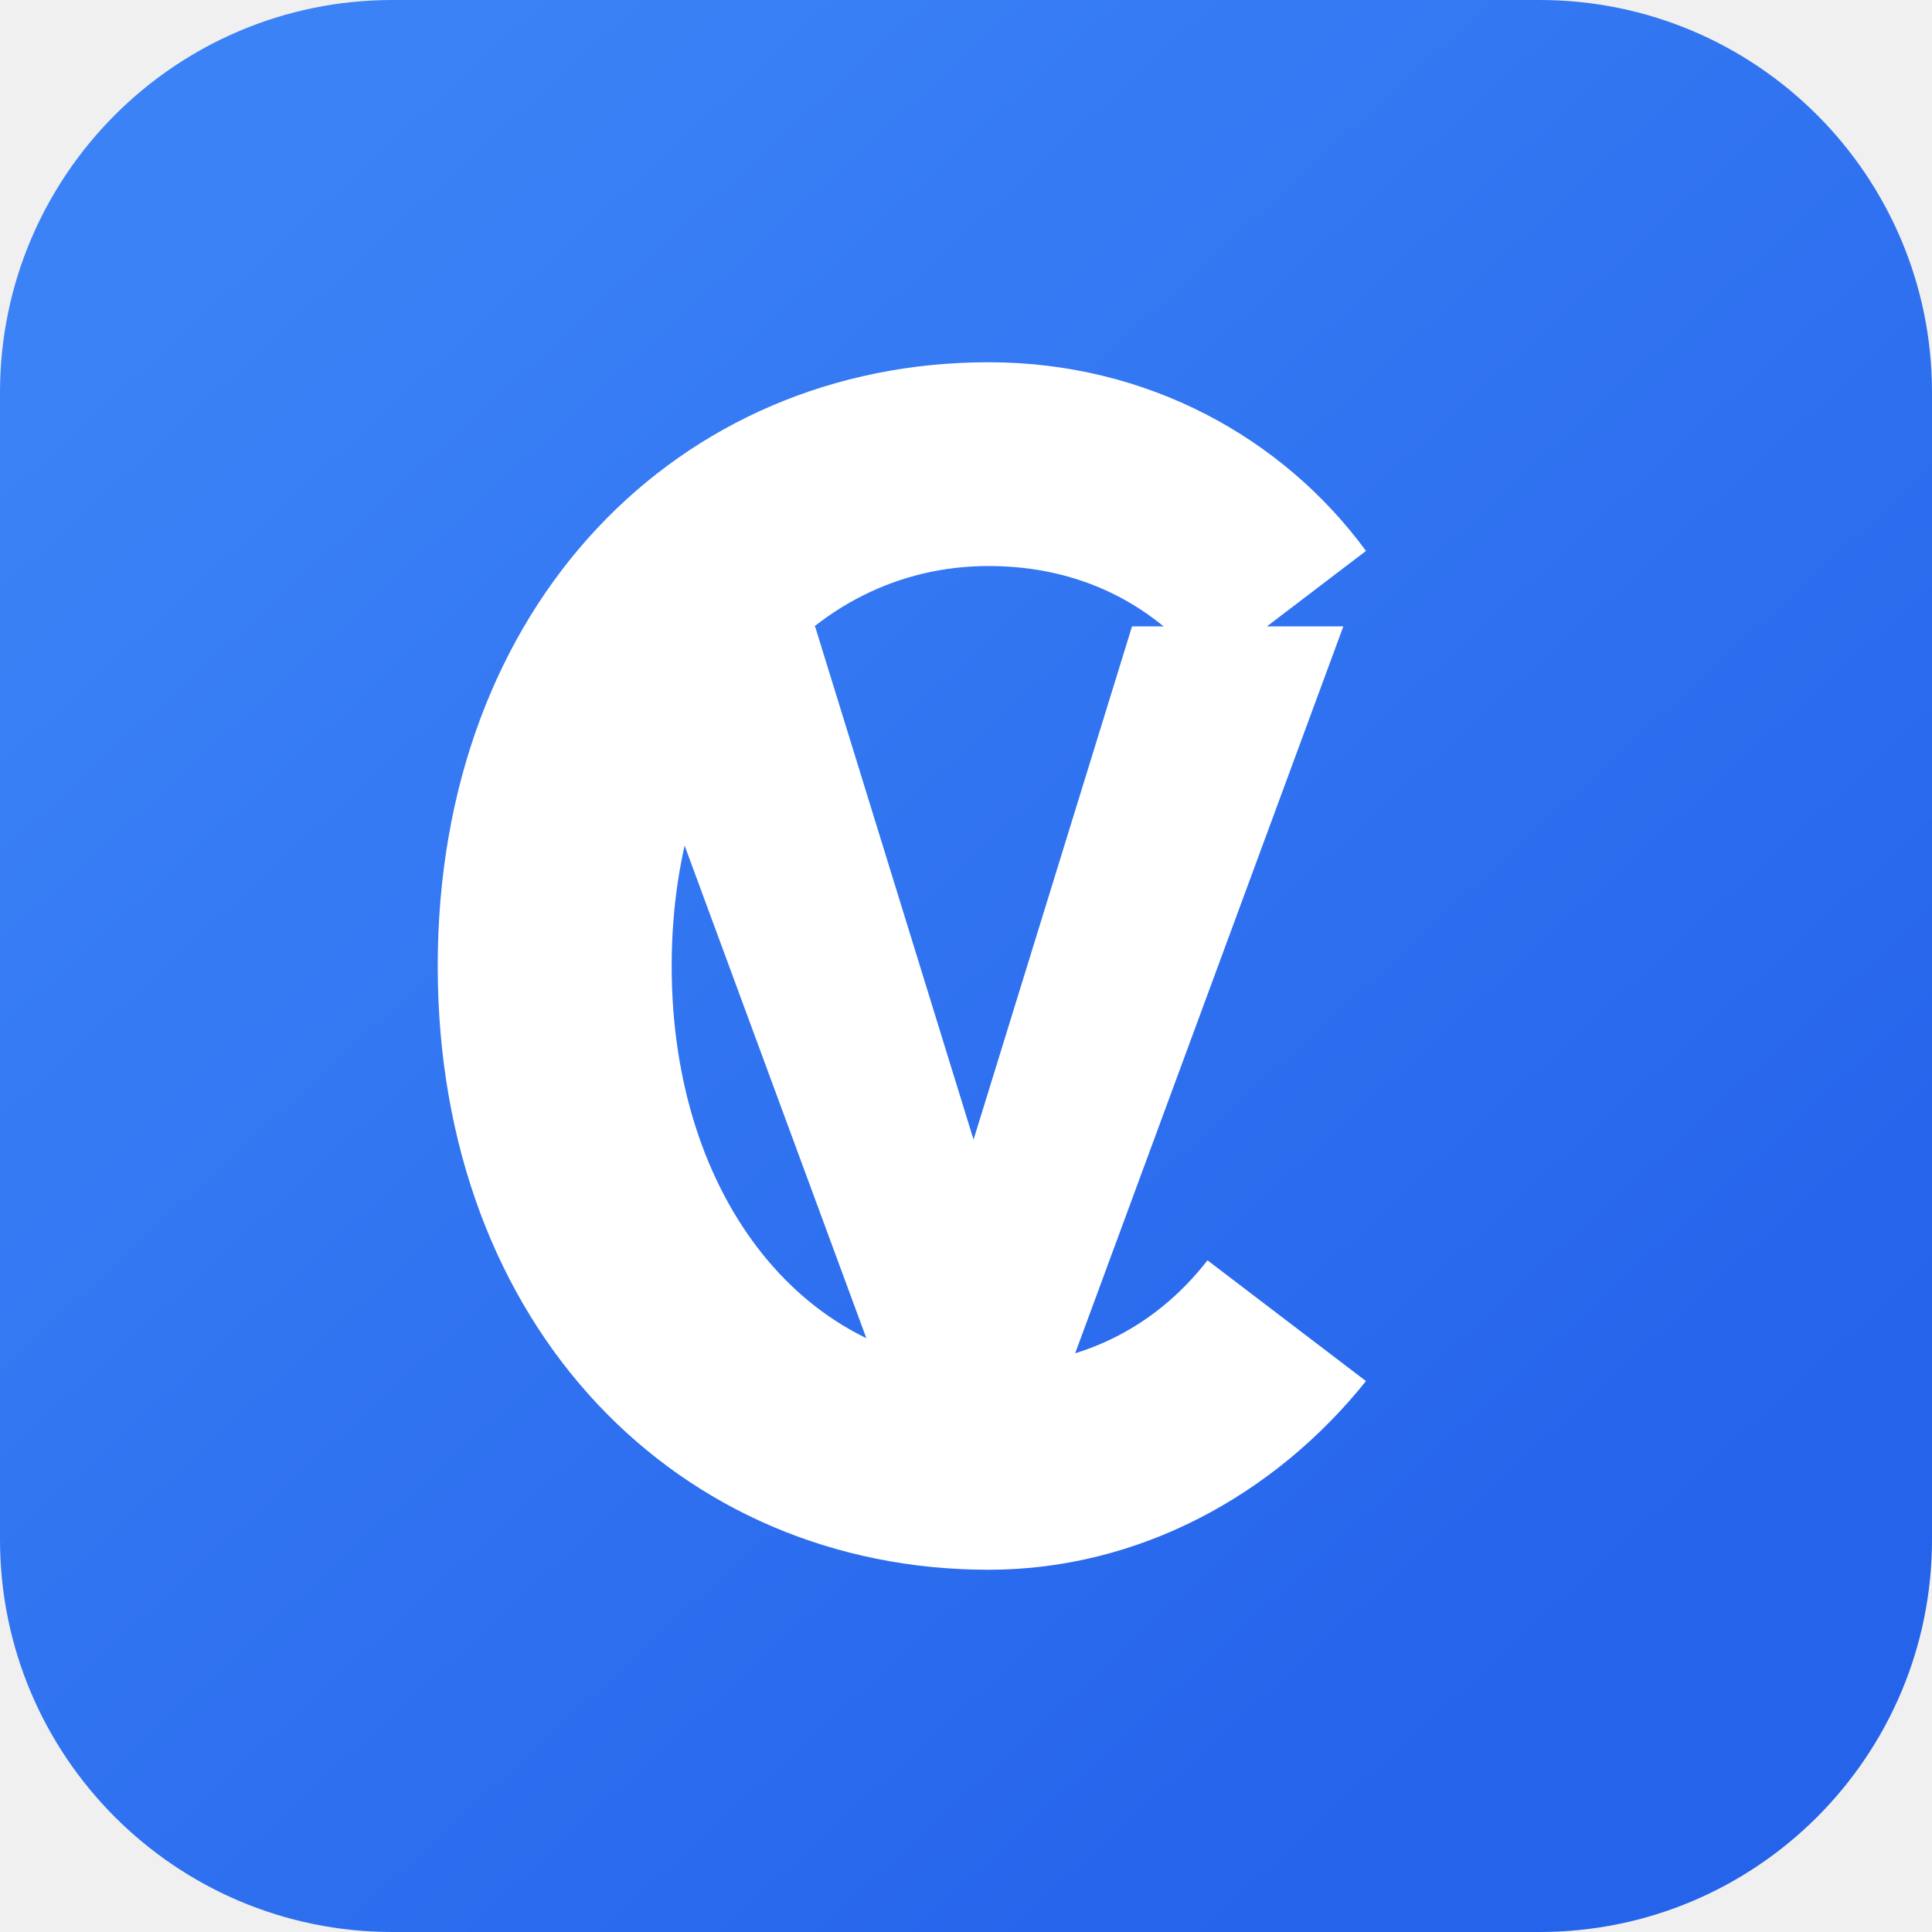
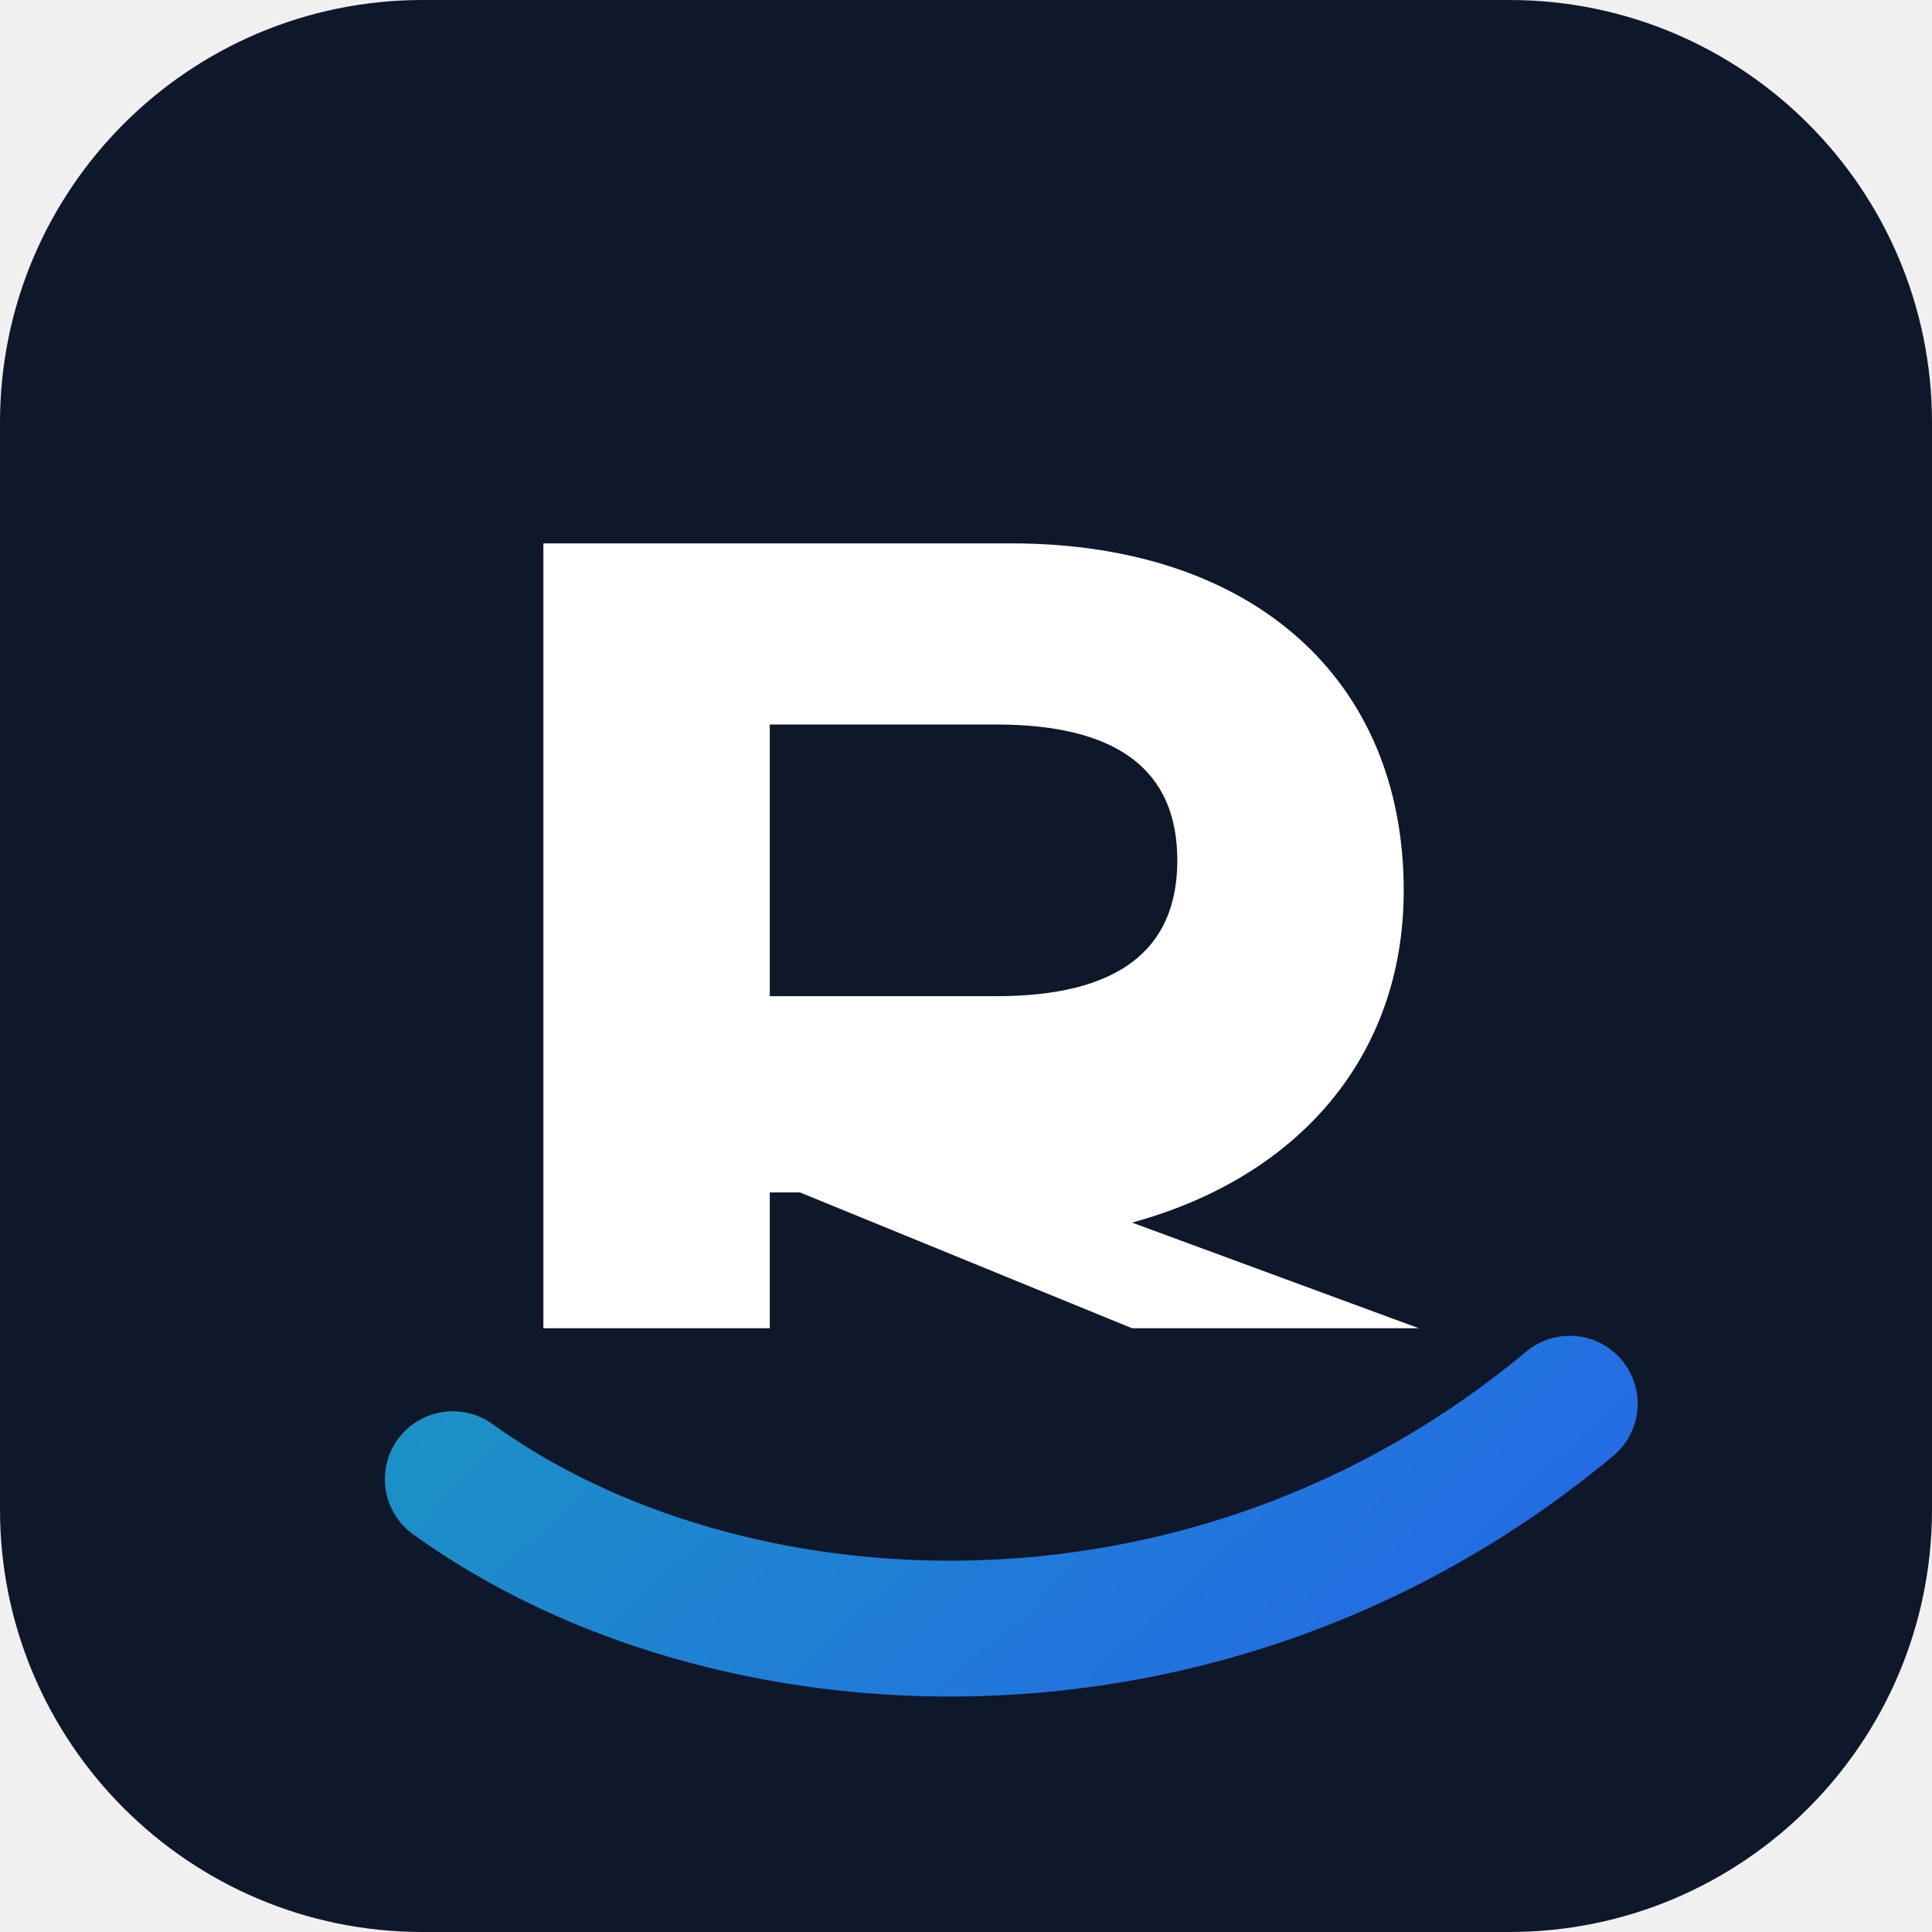
- <svg xmlns="http://www.w3.org/2000/svg" width="256" height="256" viewBox="0 0 256 256" fill="none">
+ <svg xmlns="http://www.w3.org/2000/svg" width="256" height="256" viewBox="0 0 256 256" fill="none" role="img" aria-labelledby="title">
  <defs>
-     <linearGradient id="cvforgeBlue" x1="36" y1="28" x2="214" y2="222" gradientUnits="userSpaceOnUse">
-       <stop stop-color="#3B82F6" />
+     <linearGradient id="roleArcGradient" x1="45" y1="36" x2="220" y2="224" gradientUnits="userSpaceOnUse">
+       <stop stop-color="#14B8A6" />
      <stop offset="1" stop-color="#2563EB" />
    </linearGradient>
  </defs>
-   <rect width="256" height="256" rx="52" fill="url(#cvforgeBlue)" />
-   <path d="M181 73C170 58 152 48 131 48C90 48 58 80 58 128C58 176 90 208 131 208C151 208 169 198 181 183L160 167C153 176 143 181 131 181C107 181 89 159 89 128C89 97 107 75 131 75C143 75 153 80 160 89L181 73Z" fill="white" />
-   <path d="M108 83L129 151L150 83H178L140 186H118L80 83H108Z" fill="white" />
+   <rect width="256" height="256" rx="56" fill="#0F172A" />
+   <path d="M72 176V72h62c32 0 52 18 52 46 0 22-14 38-36 44l38 14h-38l-44-18h-4v18H72Zm30-44h30c16 0 24-6 24-18s-8-18-24-18h-30v36Z" fill="white" />
+   <path d="M60 196c36 26 100 30 148-10" stroke="url(#roleArcGradient)" stroke-width="18" stroke-linecap="round" />
</svg>
